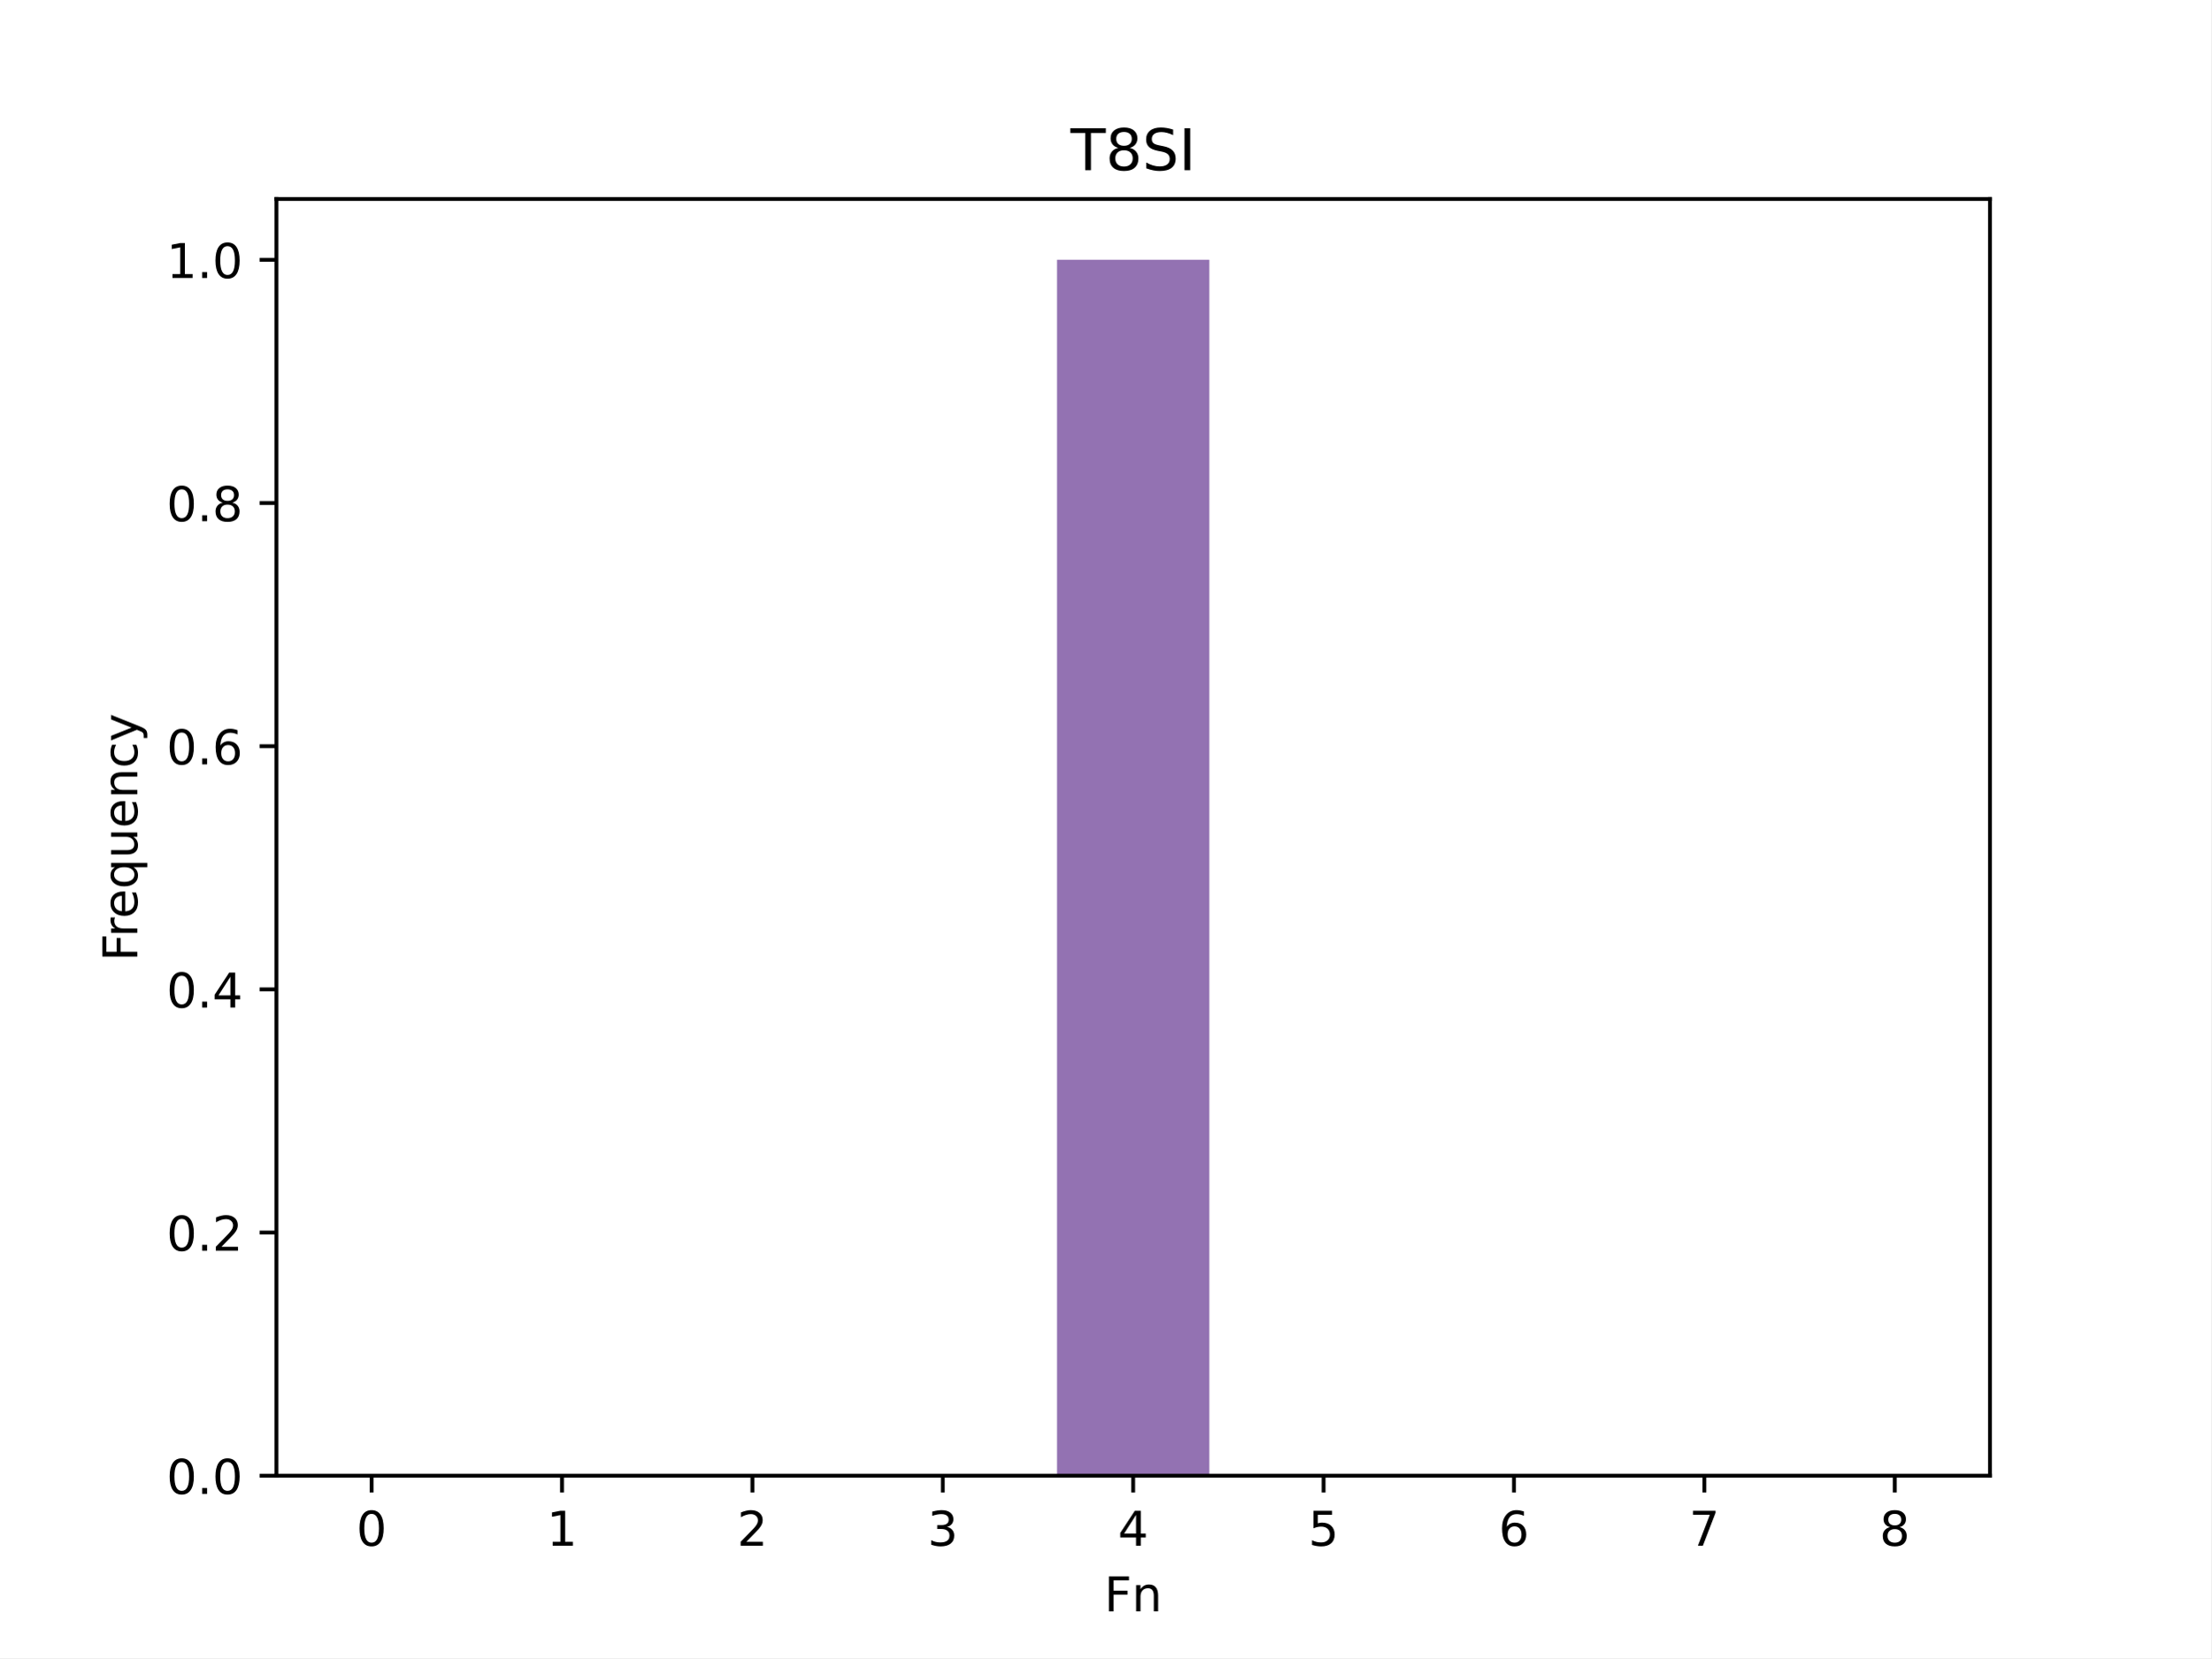
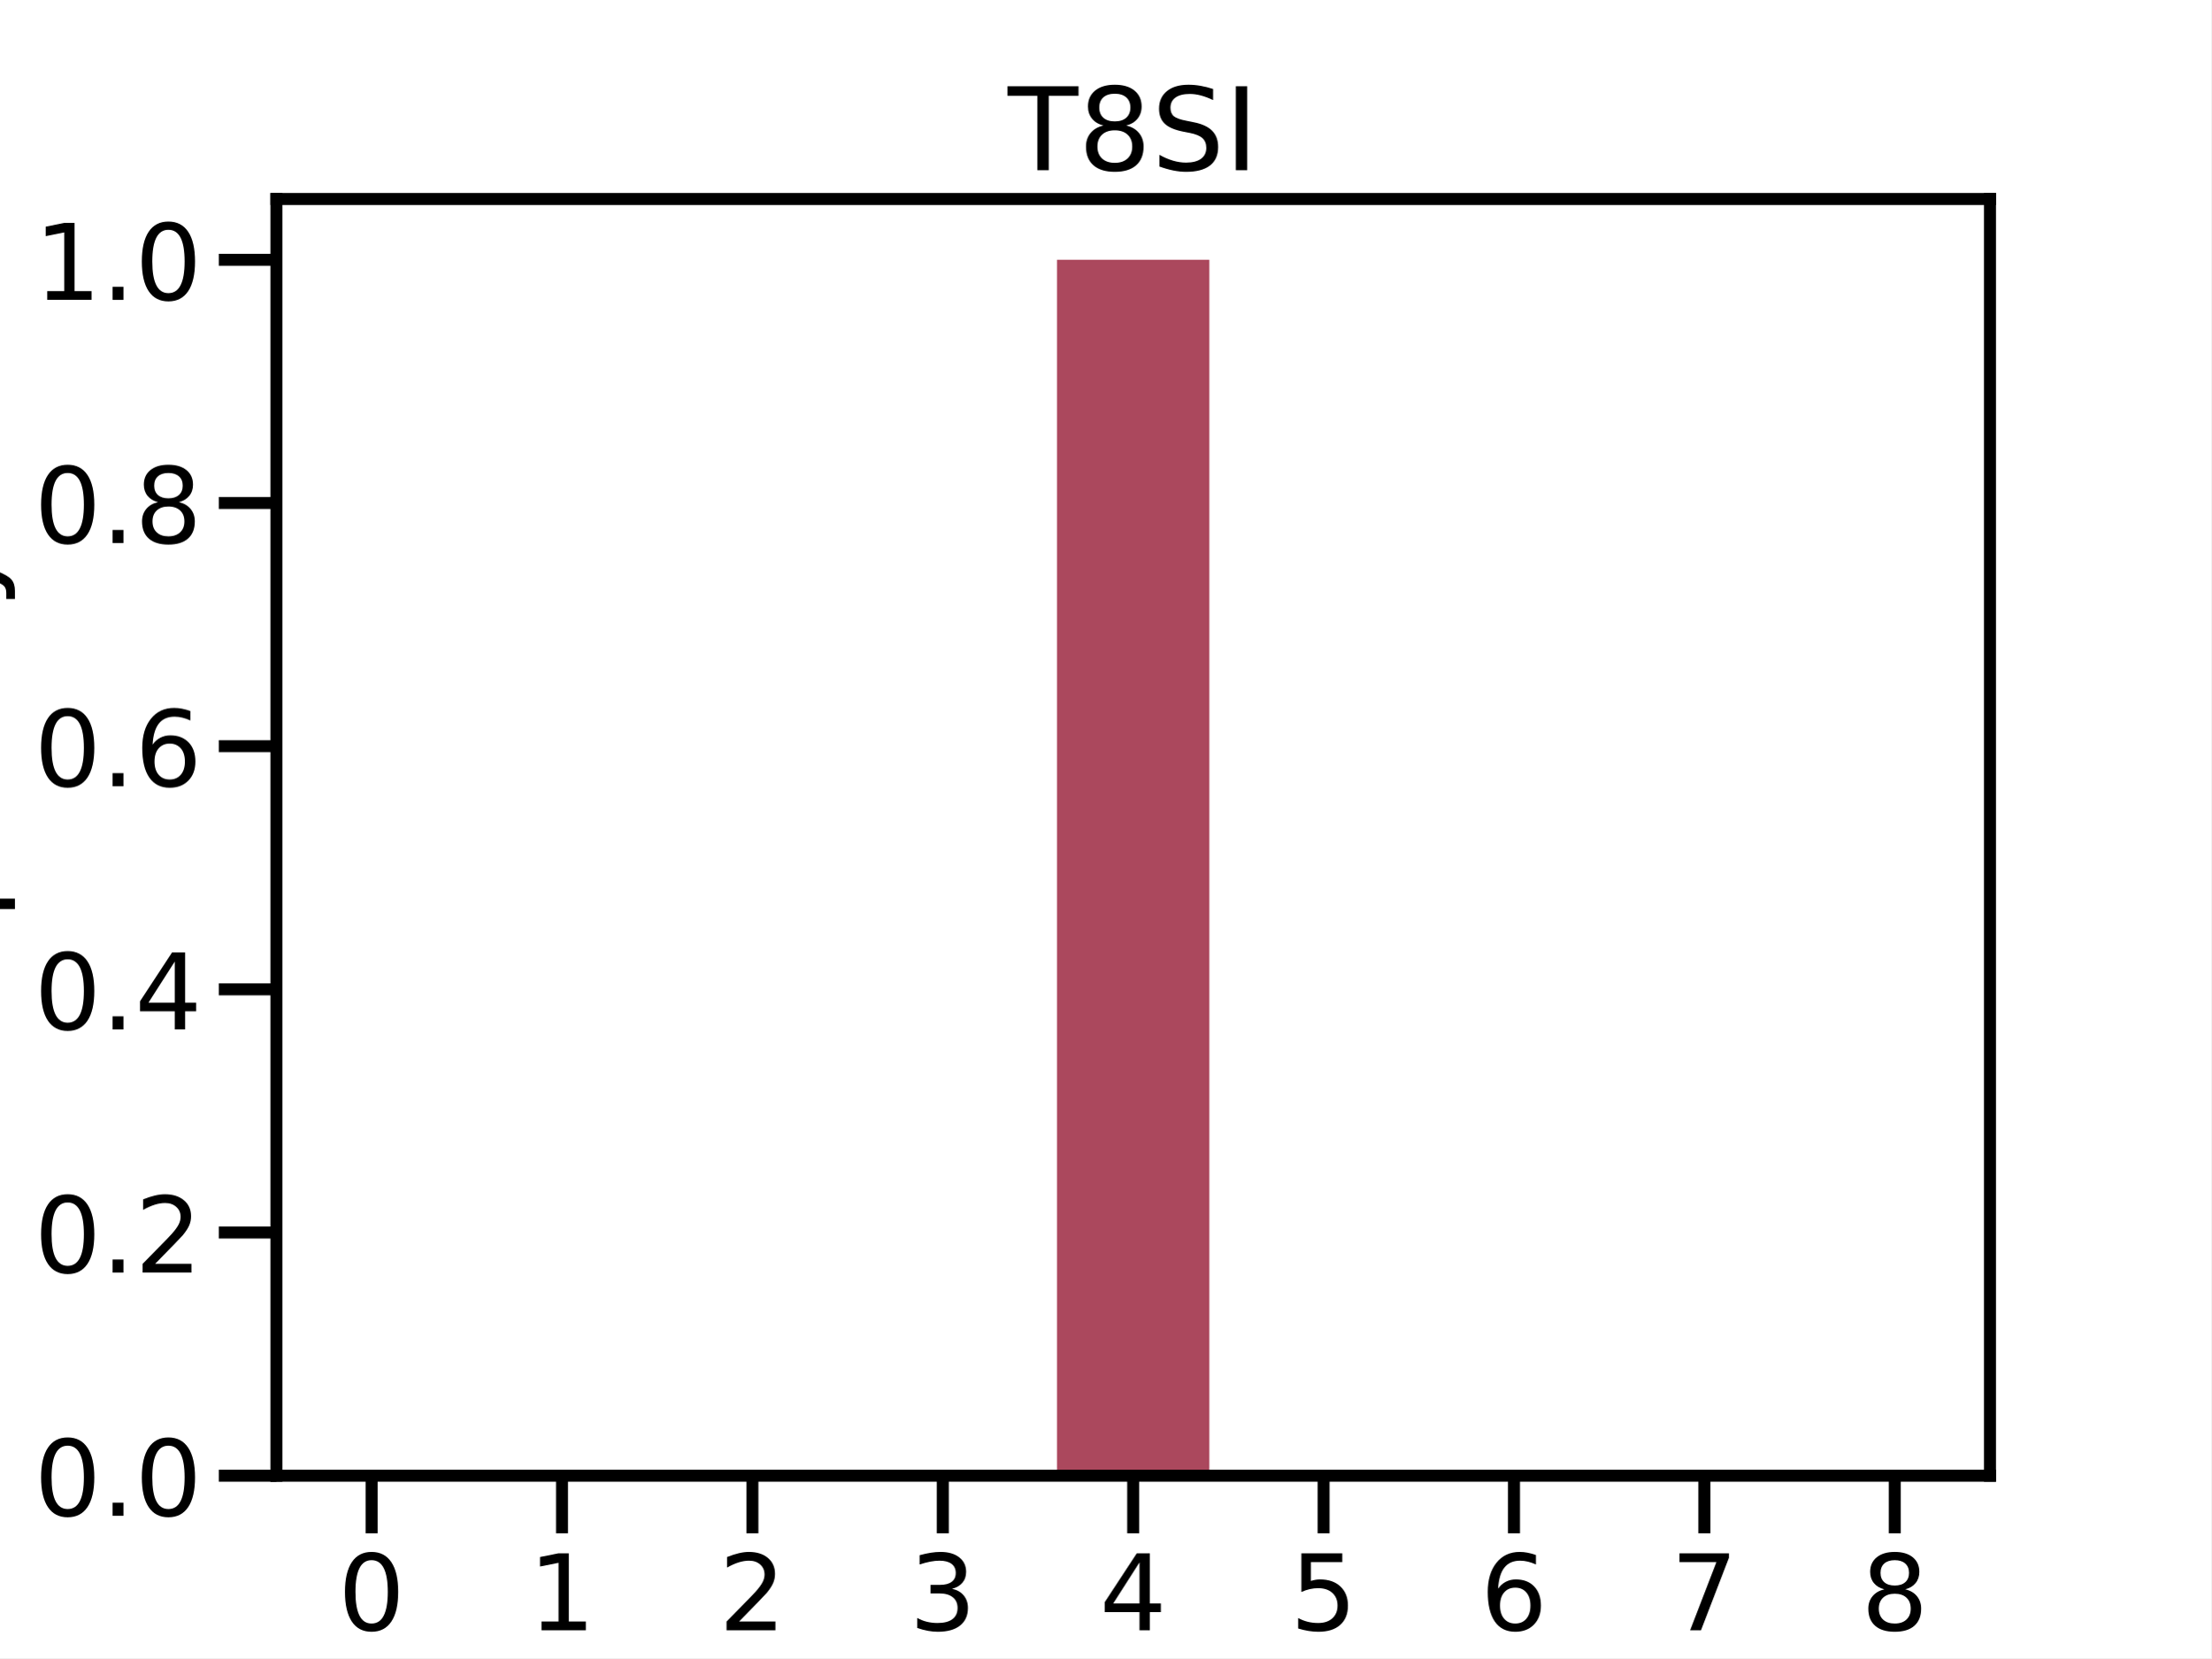
<svg xmlns="http://www.w3.org/2000/svg" xmlns:xlink="http://www.w3.org/1999/xlink" width="460.8pt" height="345.6pt" viewBox="0 0 460.8 345.6" version="1.1">
  <defs>
    <style type="text/css">*{stroke-linejoin: round; stroke-linecap: butt}</style>
  </defs>
  <g id="figure_1">
    <g id="patch_1">
      <path d="M 0 345.6  L 460.8 345.6  L 460.8 0  L 0 0  z " style="fill: #ffffff" />
    </g>
    <g id="axes_1">
      <g id="patch_2">
        <path d="M 57.6 307.584  L 414.72 307.584  L 414.72 41.472  L 57.6 41.472  z " style="fill: #ffffff" />
      </g>
      <g id="patch_3">
-         <path d="M 61.568 307.584  L 93.312 307.584  L 93.312 307.584  L 61.568 307.584  z " clip-path="url(#pd09a48f789)" style="fill: #3274a1" />
+         <path d="M 61.568 307.584  L 93.312 307.584  L 93.312 307.584  L 61.568 307.584  z " clip-path="url(#pd09a48f789)" style="fill: #191134" />
      </g>
      <g id="patch_4">
-         <path d="M 101.248 307.584  L 132.992 307.584  L 132.992 307.584  L 101.248 307.584  z " clip-path="url(#pd09a48f789)" style="fill: #e1812c" />
+         <path d="M 101.248 307.584  L 132.992 307.584  L 132.992 307.584  L 101.248 307.584  z " clip-path="url(#pd09a48f789)" style="fill: #40165c" />
      </g>
      <g id="patch_5">
-         <path d="M 140.928 307.584  L 172.672 307.584  L 172.672 307.584  L 140.928 307.584  z " clip-path="url(#pd09a48f789)" style="fill: #3a923a" />
+         <path d="M 140.928 307.584  L 172.672 307.584  L 172.672 307.584  L 140.928 307.584  z " clip-path="url(#pd09a48f789)" style="fill: #602263" />
      </g>
      <g id="patch_6">
-         <path d="M 180.608 307.584  L 212.352 307.584  L 212.352 307.584  L 180.608 307.584  z " clip-path="url(#pd09a48f789)" style="fill: #c03d3e" />
+         <path d="M 180.608 307.584  L 212.352 307.584  L 212.352 307.584  L 180.608 307.584  z " clip-path="url(#pd09a48f789)" style="fill: #863364" />
      </g>
      <g id="patch_7">
-         <path d="M 220.288 307.584  L 252.032 307.584  L 252.032 54.144  L 220.288 54.144  z " clip-path="url(#pd09a48f789)" style="fill: #9372b2" />
+         <path d="M 220.288 307.584  L 252.032 307.584  L 252.032 54.144  L 220.288 54.144  z " clip-path="url(#pd09a48f789)" style="fill: #ab485d" />
      </g>
      <g id="patch_8">
-         <path d="M 259.968 307.584  L 291.712 307.584  L 291.712 307.584  L 259.968 307.584  z " clip-path="url(#pd09a48f789)" style="fill: #845b53" />
+         <path d="M 259.968 307.584  L 291.712 307.584  L 291.712 307.584  L 259.968 307.584  z " clip-path="url(#pd09a48f789)" style="fill: #c85f4e" />
      </g>
      <g id="patch_9">
-         <path d="M 299.648 307.584  L 331.392 307.584  L 331.392 307.584  L 299.648 307.584  z " clip-path="url(#pd09a48f789)" style="fill: #d684bd" />
+         <path d="M 299.648 307.584  L 331.392 307.584  L 331.392 307.584  L 299.648 307.584  z " clip-path="url(#pd09a48f789)" style="fill: #d87b35" />
      </g>
      <g id="patch_10">
-         <path d="M 339.328 307.584  L 371.072 307.584  L 371.072 307.584  L 339.328 307.584  z " clip-path="url(#pd09a48f789)" style="fill: #7f7f7f" />
+         <path d="M 339.328 307.584  L 371.072 307.584  L 371.072 307.584  L 339.328 307.584  z " clip-path="url(#pd09a48f789)" style="fill: #de9c28" />
      </g>
      <g id="patch_11">
-         <path d="M 379.008 307.584  L 410.752 307.584  L 410.752 307.584  L 379.008 307.584  z " clip-path="url(#pd09a48f789)" style="fill: #a9aa35" />
+         <path d="M 379.008 307.584  L 410.752 307.584  L 410.752 307.584  L 379.008 307.584  z " clip-path="url(#pd09a48f789)" style="fill: #e0c95c" />
      </g>
      <g id="matplotlib.axis_1">
        <g id="xtick_1">
          <g id="line2d_1">
            <defs>
-               <path id="m3385fdae1e" d="M 0 0  L 0 3.5  " style="stroke: #000000; stroke-width: 0.8" />
+               <path id="macadb62f24" d="M 0 0  L 0 12  " style="stroke: #000000; stroke-width: 2.5" />
            </defs>
            <g>
-               <use xlink:href="#m3385fdae1e" x="77.44" y="307.584" style="stroke: #000000; stroke-width: 0.8" />
+               <use xlink:href="#macadb62f24" x="77.44" y="307.584" style="stroke: #000000; stroke-width: 2.5" />
            </g>
          </g>
          <g id="text_1">
-             <g transform="translate(74.25875 322.1824) scale(0.1 -0.1)">
+             <g transform="translate(70.44125 339.8006) scale(0.22 -0.22)">
              <defs>
                <path id="DejaVuSans-30" d="M 2034 4250  Q 1547 4250 1301 3770  Q 1056 3291 1056 2328  Q 1056 1369 1301 889  Q 1547 409 2034 409  Q 2525 409 2770 889  Q 3016 1369 3016 2328  Q 3016 3291 2770 3770  Q 2525 4250 2034 4250  z M 2034 4750  Q 2819 4750 3233 4129  Q 3647 3509 3647 2328  Q 3647 1150 3233 529  Q 2819 -91 2034 -91  Q 1250 -91 836 529  Q 422 1150 422 2328  Q 422 3509 836 4129  Q 1250 4750 2034 4750  z " transform="scale(0.015625)" />
              </defs>
              <use xlink:href="#DejaVuSans-30" />
            </g>
          </g>
        </g>
        <g id="xtick_2">
          <g id="line2d_2">
            <g>
-               <use xlink:href="#m3385fdae1e" x="117.12" y="307.584" style="stroke: #000000; stroke-width: 0.8" />
+               <use xlink:href="#macadb62f24" x="117.12" y="307.584" style="stroke: #000000; stroke-width: 2.5" />
            </g>
          </g>
          <g id="text_2">
-             <g transform="translate(113.9387 322.1824) scale(0.1 -0.1)">
+             <g transform="translate(110.1213 339.8006) scale(0.22 -0.22)">
              <defs>
                <path id="DejaVuSans-31" d="M 794 531  L 1825 531  L 1825 4091  L 703 3866  L 703 4441  L 1819 4666  L 2450 4666  L 2450 531  L 3481 531  L 3481 0  L 794 0  L 794 531  z " transform="scale(0.015625)" />
              </defs>
              <use xlink:href="#DejaVuSans-31" />
            </g>
          </g>
        </g>
        <g id="xtick_3">
          <g id="line2d_3">
            <g>
-               <use xlink:href="#m3385fdae1e" x="156.8" y="307.584" style="stroke: #000000; stroke-width: 0.8" />
+               <use xlink:href="#macadb62f24" x="156.8" y="307.584" style="stroke: #000000; stroke-width: 2.5" />
            </g>
          </g>
          <g id="text_3">
-             <g transform="translate(153.6188 322.1824) scale(0.1 -0.1)">
+             <g transform="translate(149.8013 339.8006) scale(0.22 -0.22)">
              <defs>
                <path id="DejaVuSans-32" d="M 1228 531  L 3431 531  L 3431 0  L 469 0  L 469 531  Q 828 903 1448 1529  Q 2069 2156 2228 2338  Q 2531 2678 2651 2914  Q 2772 3150 2772 3378  Q 2772 3750 2511 3984  Q 2250 4219 1831 4219  Q 1534 4219 1204 4116  Q 875 4013 500 3803  L 500 4441  Q 881 4594 1212 4672  Q 1544 4750 1819 4750  Q 2544 4750 2975 4387  Q 3406 4025 3406 3419  Q 3406 3131 3298 2873  Q 3191 2616 2906 2266  Q 2828 2175 2409 1742  Q 1991 1309 1228 531  z " transform="scale(0.015625)" />
              </defs>
              <use xlink:href="#DejaVuSans-32" />
            </g>
          </g>
        </g>
        <g id="xtick_4">
          <g id="line2d_4">
            <g>
-               <use xlink:href="#m3385fdae1e" x="196.48" y="307.584" style="stroke: #000000; stroke-width: 0.8" />
+               <use xlink:href="#macadb62f24" x="196.48" y="307.584" style="stroke: #000000; stroke-width: 2.5" />
            </g>
          </g>
          <g id="text_4">
-             <g transform="translate(193.2988 322.1824) scale(0.1 -0.1)">
+             <g transform="translate(189.4812 339.8006) scale(0.22 -0.22)">
              <defs>
                <path id="DejaVuSans-33" d="M 2597 2516  Q 3050 2419 3304 2112  Q 3559 1806 3559 1356  Q 3559 666 3084 287  Q 2609 -91 1734 -91  Q 1441 -91 1130 -33  Q 819 25 488 141  L 488 750  Q 750 597 1062 519  Q 1375 441 1716 441  Q 2309 441 2620 675  Q 2931 909 2931 1356  Q 2931 1769 2642 2001  Q 2353 2234 1838 2234  L 1294 2234  L 1294 2753  L 1863 2753  Q 2328 2753 2575 2939  Q 2822 3125 2822 3475  Q 2822 3834 2567 4026  Q 2313 4219 1838 4219  Q 1578 4219 1281 4162  Q 984 4106 628 3988  L 628 4550  Q 988 4650 1302 4700  Q 1616 4750 1894 4750  Q 2613 4750 3031 4423  Q 3450 4097 3450 3541  Q 3450 3153 3228 2886  Q 3006 2619 2597 2516  z " transform="scale(0.015625)" />
              </defs>
              <use xlink:href="#DejaVuSans-33" />
            </g>
          </g>
        </g>
        <g id="xtick_5">
          <g id="line2d_5">
            <g>
-               <use xlink:href="#m3385fdae1e" x="236.16" y="307.584" style="stroke: #000000; stroke-width: 0.8" />
+               <use xlink:href="#macadb62f24" x="236.16" y="307.584" style="stroke: #000000; stroke-width: 2.5" />
            </g>
          </g>
          <g id="text_5">
-             <g transform="translate(232.9787 322.1824) scale(0.1 -0.1)">
+             <g transform="translate(229.1612 339.8006) scale(0.22 -0.22)">
              <defs>
                <path id="DejaVuSans-34" d="M 2419 4116  L 825 1625  L 2419 1625  L 2419 4116  z M 2253 4666  L 3047 4666  L 3047 1625  L 3713 1625  L 3713 1100  L 3047 1100  L 3047 0  L 2419 0  L 2419 1100  L 313 1100  L 313 1709  L 2253 4666  z " transform="scale(0.015625)" />
              </defs>
              <use xlink:href="#DejaVuSans-34" />
            </g>
          </g>
        </g>
        <g id="xtick_6">
          <g id="line2d_6">
            <g>
-               <use xlink:href="#m3385fdae1e" x="275.84" y="307.584" style="stroke: #000000; stroke-width: 0.8" />
+               <use xlink:href="#macadb62f24" x="275.84" y="307.584" style="stroke: #000000; stroke-width: 2.5" />
            </g>
          </g>
          <g id="text_6">
-             <g transform="translate(272.6587 322.1824) scale(0.1 -0.1)">
+             <g transform="translate(268.8413 339.8006) scale(0.22 -0.22)">
              <defs>
                <path id="DejaVuSans-35" d="M 691 4666  L 3169 4666  L 3169 4134  L 1269 4134  L 1269 2991  Q 1406 3038 1543 3061  Q 1681 3084 1819 3084  Q 2600 3084 3056 2656  Q 3513 2228 3513 1497  Q 3513 744 3044 326  Q 2575 -91 1722 -91  Q 1428 -91 1123 -41  Q 819 9 494 109  L 494 744  Q 775 591 1075 516  Q 1375 441 1709 441  Q 2250 441 2565 725  Q 2881 1009 2881 1497  Q 2881 1984 2565 2268  Q 2250 2553 1709 2553  Q 1456 2553 1204 2497  Q 953 2441 691 2322  L 691 4666  z " transform="scale(0.015625)" />
              </defs>
              <use xlink:href="#DejaVuSans-35" />
            </g>
          </g>
        </g>
        <g id="xtick_7">
          <g id="line2d_7">
            <g>
-               <use xlink:href="#m3385fdae1e" x="315.52" y="307.584" style="stroke: #000000; stroke-width: 0.8" />
+               <use xlink:href="#macadb62f24" x="315.52" y="307.584" style="stroke: #000000; stroke-width: 2.5" />
            </g>
          </g>
          <g id="text_7">
-             <g transform="translate(312.3388 322.1824) scale(0.1 -0.1)">
+             <g transform="translate(308.5213 339.8006) scale(0.22 -0.22)">
              <defs>
                <path id="DejaVuSans-36" d="M 2113 2584  Q 1688 2584 1439 2293  Q 1191 2003 1191 1497  Q 1191 994 1439 701  Q 1688 409 2113 409  Q 2538 409 2786 701  Q 3034 994 3034 1497  Q 3034 2003 2786 2293  Q 2538 2584 2113 2584  z M 3366 4563  L 3366 3988  Q 3128 4100 2886 4159  Q 2644 4219 2406 4219  Q 1781 4219 1451 3797  Q 1122 3375 1075 2522  Q 1259 2794 1537 2939  Q 1816 3084 2150 3084  Q 2853 3084 3261 2657  Q 3669 2231 3669 1497  Q 3669 778 3244 343  Q 2819 -91 2113 -91  Q 1303 -91 875 529  Q 447 1150 447 2328  Q 447 3434 972 4092  Q 1497 4750 2381 4750  Q 2619 4750 2861 4703  Q 3103 4656 3366 4563  z " transform="scale(0.015625)" />
              </defs>
              <use xlink:href="#DejaVuSans-36" />
            </g>
          </g>
        </g>
        <g id="xtick_8">
          <g id="line2d_8">
            <g>
-               <use xlink:href="#m3385fdae1e" x="355.2" y="307.584" style="stroke: #000000; stroke-width: 0.8" />
+               <use xlink:href="#macadb62f24" x="355.2" y="307.584" style="stroke: #000000; stroke-width: 2.5" />
            </g>
          </g>
          <g id="text_8">
-             <g transform="translate(352.0188 322.1824) scale(0.1 -0.1)">
+             <g transform="translate(348.2013 339.8006) scale(0.22 -0.22)">
              <defs>
                <path id="DejaVuSans-37" d="M 525 4666  L 3525 4666  L 3525 4397  L 1831 0  L 1172 0  L 2766 4134  L 525 4134  L 525 4666  z " transform="scale(0.015625)" />
              </defs>
              <use xlink:href="#DejaVuSans-37" />
            </g>
          </g>
        </g>
        <g id="xtick_9">
          <g id="line2d_9">
            <g>
-               <use xlink:href="#m3385fdae1e" x="394.88" y="307.584" style="stroke: #000000; stroke-width: 0.8" />
+               <use xlink:href="#macadb62f24" x="394.88" y="307.584" style="stroke: #000000; stroke-width: 2.5" />
            </g>
          </g>
          <g id="text_9">
-             <g transform="translate(391.6988 322.1824) scale(0.1 -0.1)">
+             <g transform="translate(387.8813 339.8006) scale(0.22 -0.22)">
              <defs>
                <path id="DejaVuSans-38" d="M 2034 2216  Q 1584 2216 1326 1975  Q 1069 1734 1069 1313  Q 1069 891 1326 650  Q 1584 409 2034 409  Q 2484 409 2743 651  Q 3003 894 3003 1313  Q 3003 1734 2745 1975  Q 2488 2216 2034 2216  z M 1403 2484  Q 997 2584 770 2862  Q 544 3141 544 3541  Q 544 4100 942 4425  Q 1341 4750 2034 4750  Q 2731 4750 3128 4425  Q 3525 4100 3525 3541  Q 3525 3141 3298 2862  Q 3072 2584 2669 2484  Q 3125 2378 3379 2068  Q 3634 1759 3634 1313  Q 3634 634 3220 271  Q 2806 -91 2034 -91  Q 1263 -91 848 271  Q 434 634 434 1313  Q 434 1759 690 2068  Q 947 2378 1403 2484  z M 1172 3481  Q 1172 3119 1398 2916  Q 1625 2713 2034 2713  Q 2441 2713 2670 2916  Q 2900 3119 2900 3481  Q 2900 3844 2670 4047  Q 2441 4250 2034 4250  Q 1625 4250 1398 4047  Q 1172 3844 1172 3481  z " transform="scale(0.015625)" />
              </defs>
              <use xlink:href="#DejaVuSans-38" />
            </g>
          </g>
        </g>
        <g id="text_10">
-           <g transform="translate(230.1155 335.8606) scale(0.1 -0.1)">
+           <g transform="translate(221.6531 366.6121) scale(0.24 -0.24)">
            <defs>
              <path id="DejaVuSans-46" d="M 628 4666  L 3309 4666  L 3309 4134  L 1259 4134  L 1259 2759  L 3109 2759  L 3109 2228  L 1259 2228  L 1259 0  L 628 0  L 628 4666  z " transform="scale(0.015625)" />
              <path id="DejaVuSans-6e" d="M 3513 2113  L 3513 0  L 2938 0  L 2938 2094  Q 2938 2591 2744 2837  Q 2550 3084 2163 3084  Q 1697 3084 1428 2787  Q 1159 2491 1159 1978  L 1159 0  L 581 0  L 581 3500  L 1159 3500  L 1159 2956  Q 1366 3272 1645 3428  Q 1925 3584 2291 3584  Q 2894 3584 3203 3211  Q 3513 2838 3513 2113  z " transform="scale(0.015625)" />
            </defs>
            <use xlink:href="#DejaVuSans-46" />
            <use xlink:href="#DejaVuSans-6e" x="57.52" />
          </g>
        </g>
      </g>
      <g id="matplotlib.axis_2">
        <g id="ytick_1">
          <g id="line2d_10">
            <defs>
-               <path id="ma600d9e374" d="M 0 0  L -3.5 0  " style="stroke: #000000; stroke-width: 0.8" />
+               <path id="mbd1f834859" d="M 0 0  L -12 0  " style="stroke: #000000; stroke-width: 2.5" />
            </defs>
            <g>
-               <use xlink:href="#ma600d9e374" x="57.6" y="307.584" style="stroke: #000000; stroke-width: 0.8" />
+               <use xlink:href="#mbd1f834859" x="57.6" y="307.584" style="stroke: #000000; stroke-width: 2.5" />
            </g>
          </g>
          <g id="text_11">
-             <g transform="translate(34.69687 311.3832) scale(0.1 -0.1)">
+             <g transform="translate(7.113125 315.9423) scale(0.22 -0.22)">
              <defs>
                <path id="DejaVuSans-2e" d="M 684 794  L 1344 794  L 1344 0  L 684 0  L 684 794  z " transform="scale(0.015625)" />
              </defs>
              <use xlink:href="#DejaVuSans-30" />
              <use xlink:href="#DejaVuSans-2e" x="63.623" />
              <use xlink:href="#DejaVuSans-30" x="95.41" />
            </g>
          </g>
        </g>
        <g id="ytick_2">
          <g id="line2d_11">
            <g>
-               <use xlink:href="#ma600d9e374" x="57.6" y="256.896" style="stroke: #000000; stroke-width: 0.8" />
+               <use xlink:href="#mbd1f834859" x="57.6" y="256.896" style="stroke: #000000; stroke-width: 2.5" />
            </g>
          </g>
          <g id="text_12">
-             <g transform="translate(34.69687 260.6952) scale(0.1 -0.1)">
+             <g transform="translate(7.113125 265.2543) scale(0.22 -0.22)">
              <use xlink:href="#DejaVuSans-30" />
              <use xlink:href="#DejaVuSans-2e" x="63.623" />
              <use xlink:href="#DejaVuSans-32" x="95.41" />
            </g>
          </g>
        </g>
        <g id="ytick_3">
          <g id="line2d_12">
            <g>
-               <use xlink:href="#ma600d9e374" x="57.6" y="206.208" style="stroke: #000000; stroke-width: 0.8" />
+               <use xlink:href="#mbd1f834859" x="57.6" y="206.208" style="stroke: #000000; stroke-width: 2.5" />
            </g>
          </g>
          <g id="text_13">
-             <g transform="translate(34.69687 210.0072) scale(0.1 -0.1)">
+             <g transform="translate(7.113125 214.5663) scale(0.22 -0.22)">
              <use xlink:href="#DejaVuSans-30" />
              <use xlink:href="#DejaVuSans-2e" x="63.623" />
              <use xlink:href="#DejaVuSans-34" x="95.41" />
            </g>
          </g>
        </g>
        <g id="ytick_4">
          <g id="line2d_13">
            <g>
-               <use xlink:href="#ma600d9e374" x="57.6" y="155.52" style="stroke: #000000; stroke-width: 0.8" />
+               <use xlink:href="#mbd1f834859" x="57.6" y="155.52" style="stroke: #000000; stroke-width: 2.5" />
            </g>
          </g>
          <g id="text_14">
-             <g transform="translate(34.69687 159.3192) scale(0.1 -0.1)">
+             <g transform="translate(7.113125 163.8783) scale(0.22 -0.22)">
              <use xlink:href="#DejaVuSans-30" />
              <use xlink:href="#DejaVuSans-2e" x="63.623" />
              <use xlink:href="#DejaVuSans-36" x="95.41" />
            </g>
          </g>
        </g>
        <g id="ytick_5">
          <g id="line2d_14">
            <g>
-               <use xlink:href="#ma600d9e374" x="57.6" y="104.832" style="stroke: #000000; stroke-width: 0.8" />
+               <use xlink:href="#mbd1f834859" x="57.6" y="104.832" style="stroke: #000000; stroke-width: 2.5" />
            </g>
          </g>
          <g id="text_15">
-             <g transform="translate(34.69687 108.6312) scale(0.1 -0.1)">
+             <g transform="translate(7.113125 113.1903) scale(0.22 -0.22)">
              <use xlink:href="#DejaVuSans-30" />
              <use xlink:href="#DejaVuSans-2e" x="63.623" />
              <use xlink:href="#DejaVuSans-38" x="95.41" />
            </g>
          </g>
        </g>
        <g id="ytick_6">
          <g id="line2d_15">
            <g>
-               <use xlink:href="#ma600d9e374" x="57.6" y="54.144" style="stroke: #000000; stroke-width: 0.8" />
+               <use xlink:href="#mbd1f834859" x="57.6" y="54.144" style="stroke: #000000; stroke-width: 2.5" />
            </g>
          </g>
          <g id="text_16">
-             <g transform="translate(34.69687 57.94322) scale(0.1 -0.1)">
+             <g transform="translate(7.113125 62.50228) scale(0.22 -0.22)">
              <use xlink:href="#DejaVuSans-31" />
              <use xlink:href="#DejaVuSans-2e" x="63.623" />
              <use xlink:href="#DejaVuSans-30" x="95.41" />
            </g>
          </g>
        </g>
        <g id="text_17">
-           <g transform="translate(28.61719 200.3577) rotate(-90) scale(0.1 -0.1)">
+           <g transform="translate(-1.878125 236.5192) rotate(-90) scale(0.24 -0.24)">
            <defs>
              <path id="DejaVuSans-72" d="M 2631 2963  Q 2534 3019 2420 3045  Q 2306 3072 2169 3072  Q 1681 3072 1420 2755  Q 1159 2438 1159 1844  L 1159 0  L 581 0  L 581 3500  L 1159 3500  L 1159 2956  Q 1341 3275 1631 3429  Q 1922 3584 2338 3584  Q 2397 3584 2469 3576  Q 2541 3569 2628 3553  L 2631 2963  z " transform="scale(0.015625)" />
              <path id="DejaVuSans-65" d="M 3597 1894  L 3597 1613  L 953 1613  Q 991 1019 1311 708  Q 1631 397 2203 397  Q 2534 397 2845 478  Q 3156 559 3463 722  L 3463 178  Q 3153 47 2828 -22  Q 2503 -91 2169 -91  Q 1331 -91 842 396  Q 353 884 353 1716  Q 353 2575 817 3079  Q 1281 3584 2069 3584  Q 2775 3584 3186 3129  Q 3597 2675 3597 1894  z M 3022 2063  Q 3016 2534 2758 2815  Q 2500 3097 2075 3097  Q 1594 3097 1305 2825  Q 1016 2553 972 2059  L 3022 2063  z " transform="scale(0.015625)" />
              <path id="DejaVuSans-71" d="M 947 1747  Q 947 1113 1208 752  Q 1469 391 1925 391  Q 2381 391 2643 752  Q 2906 1113 2906 1747  Q 2906 2381 2643 2742  Q 2381 3103 1925 3103  Q 1469 3103 1208 2742  Q 947 2381 947 1747  z M 2906 525  Q 2725 213 2448 61  Q 2172 -91 1784 -91  Q 1150 -91 751 415  Q 353 922 353 1747  Q 353 2572 751 3078  Q 1150 3584 1784 3584  Q 2172 3584 2448 3432  Q 2725 3281 2906 2969  L 2906 3500  L 3481 3500  L 3481 -1331  L 2906 -1331  L 2906 525  z " transform="scale(0.015625)" />
              <path id="DejaVuSans-75" d="M 544 1381  L 544 3500  L 1119 3500  L 1119 1403  Q 1119 906 1312 657  Q 1506 409 1894 409  Q 2359 409 2629 706  Q 2900 1003 2900 1516  L 2900 3500  L 3475 3500  L 3475 0  L 2900 0  L 2900 538  Q 2691 219 2414 64  Q 2138 -91 1772 -91  Q 1169 -91 856 284  Q 544 659 544 1381  z M 1991 3584  L 1991 3584  z " transform="scale(0.015625)" />
              <path id="DejaVuSans-63" d="M 3122 3366  L 3122 2828  Q 2878 2963 2633 3030  Q 2388 3097 2138 3097  Q 1578 3097 1268 2742  Q 959 2388 959 1747  Q 959 1106 1268 751  Q 1578 397 2138 397  Q 2388 397 2633 464  Q 2878 531 3122 666  L 3122 134  Q 2881 22 2623 -34  Q 2366 -91 2075 -91  Q 1284 -91 818 406  Q 353 903 353 1747  Q 353 2603 823 3093  Q 1294 3584 2113 3584  Q 2378 3584 2631 3529  Q 2884 3475 3122 3366  z " transform="scale(0.015625)" />
              <path id="DejaVuSans-79" d="M 2059 -325  Q 1816 -950 1584 -1140  Q 1353 -1331 966 -1331  L 506 -1331  L 506 -850  L 844 -850  Q 1081 -850 1212 -737  Q 1344 -625 1503 -206  L 1606 56  L 191 3500  L 800 3500  L 1894 763  L 2988 3500  L 3597 3500  L 2059 -325  z " transform="scale(0.015625)" />
            </defs>
            <use xlink:href="#DejaVuSans-46" />
            <use xlink:href="#DejaVuSans-72" x="50.27" />
            <use xlink:href="#DejaVuSans-65" x="89.133" />
            <use xlink:href="#DejaVuSans-71" x="150.656" />
            <use xlink:href="#DejaVuSans-75" x="214.133" />
            <use xlink:href="#DejaVuSans-65" x="277.512" />
            <use xlink:href="#DejaVuSans-6e" x="339.035" />
            <use xlink:href="#DejaVuSans-63" x="402.414" />
            <use xlink:href="#DejaVuSans-79" x="457.395" />
          </g>
        </g>
      </g>
      <g id="line2d_16">
-         <path clip-path="url(#pd09a48f789)" style="fill: none; stroke: #424242; stroke-width: 2.7; stroke-linecap: square" />
+         <path clip-path="url(#pd09a48f789)" style="fill: none; stroke: #424242; stroke-width: 5.4; stroke-linecap: square" />
      </g>
      <g id="line2d_17">
-         <path clip-path="url(#pd09a48f789)" style="fill: none; stroke: #424242; stroke-width: 2.7; stroke-linecap: square" />
+         <path clip-path="url(#pd09a48f789)" style="fill: none; stroke: #424242; stroke-width: 5.4; stroke-linecap: square" />
      </g>
      <g id="line2d_18">
-         <path clip-path="url(#pd09a48f789)" style="fill: none; stroke: #424242; stroke-width: 2.7; stroke-linecap: square" />
+         <path clip-path="url(#pd09a48f789)" style="fill: none; stroke: #424242; stroke-width: 5.4; stroke-linecap: square" />
      </g>
      <g id="line2d_19">
-         <path clip-path="url(#pd09a48f789)" style="fill: none; stroke: #424242; stroke-width: 2.7; stroke-linecap: square" />
+         <path clip-path="url(#pd09a48f789)" style="fill: none; stroke: #424242; stroke-width: 5.4; stroke-linecap: square" />
      </g>
      <g id="line2d_20">
-         <path clip-path="url(#pd09a48f789)" style="fill: none; stroke: #424242; stroke-width: 2.7; stroke-linecap: square" />
+         <path clip-path="url(#pd09a48f789)" style="fill: none; stroke: #424242; stroke-width: 5.4; stroke-linecap: square" />
      </g>
      <g id="line2d_21">
-         <path clip-path="url(#pd09a48f789)" style="fill: none; stroke: #424242; stroke-width: 2.7; stroke-linecap: square" />
+         <path clip-path="url(#pd09a48f789)" style="fill: none; stroke: #424242; stroke-width: 5.4; stroke-linecap: square" />
      </g>
      <g id="line2d_22">
-         <path clip-path="url(#pd09a48f789)" style="fill: none; stroke: #424242; stroke-width: 2.7; stroke-linecap: square" />
+         <path clip-path="url(#pd09a48f789)" style="fill: none; stroke: #424242; stroke-width: 5.4; stroke-linecap: square" />
      </g>
      <g id="line2d_23">
-         <path clip-path="url(#pd09a48f789)" style="fill: none; stroke: #424242; stroke-width: 2.7; stroke-linecap: square" />
+         <path clip-path="url(#pd09a48f789)" style="fill: none; stroke: #424242; stroke-width: 5.4; stroke-linecap: square" />
      </g>
      <g id="line2d_24">
-         <path clip-path="url(#pd09a48f789)" style="fill: none; stroke: #424242; stroke-width: 2.7; stroke-linecap: square" />
+         <path clip-path="url(#pd09a48f789)" style="fill: none; stroke: #424242; stroke-width: 5.4; stroke-linecap: square" />
      </g>
      <g id="patch_12">
-         <path d="M 57.6 307.584  L 57.6 41.472  " style="fill: none; stroke: #000000; stroke-width: 0.8; stroke-linejoin: miter; stroke-linecap: square" />
+         <path d="M 57.6 307.584  L 57.6 41.472  " style="fill: none; stroke: #000000; stroke-width: 2.5; stroke-linejoin: miter; stroke-linecap: square" />
      </g>
      <g id="patch_13">
-         <path d="M 414.72 307.584  L 414.72 41.472  " style="fill: none; stroke: #000000; stroke-width: 0.8; stroke-linejoin: miter; stroke-linecap: square" />
+         <path d="M 414.72 307.584  L 414.72 41.472  " style="fill: none; stroke: #000000; stroke-width: 2.5; stroke-linejoin: miter; stroke-linecap: square" />
      </g>
      <g id="patch_14">
-         <path d="M 57.6 307.584  L 414.72 307.584  " style="fill: none; stroke: #000000; stroke-width: 0.8; stroke-linejoin: miter; stroke-linecap: square" />
+         <path d="M 57.6 307.584  L 414.72 307.584  " style="fill: none; stroke: #000000; stroke-width: 2.5; stroke-linejoin: miter; stroke-linecap: square" />
      </g>
      <g id="patch_15">
-         <path d="M 57.6 41.472  L 414.72 41.472  " style="fill: none; stroke: #000000; stroke-width: 0.8; stroke-linejoin: miter; stroke-linecap: square" />
+         <path d="M 57.6 41.472  L 414.72 41.472  " style="fill: none; stroke: #000000; stroke-width: 2.5; stroke-linejoin: miter; stroke-linecap: square" />
      </g>
      <g id="text_18">
-         <g transform="translate(223.0987 35.472) scale(0.12 -0.12)">
+         <g transform="translate(210.0375 35.472) scale(0.24 -0.24)">
          <defs>
            <path id="DejaVuSans-54" d="M -19 4666  L 3928 4666  L 3928 4134  L 2272 4134  L 2272 0  L 1638 0  L 1638 4134  L -19 4134  L -19 4666  z " transform="scale(0.015625)" />
            <path id="DejaVuSans-53" d="M 3425 4513  L 3425 3897  Q 3066 4069 2747 4153  Q 2428 4238 2131 4238  Q 1616 4238 1336 4038  Q 1056 3838 1056 3469  Q 1056 3159 1242 3001  Q 1428 2844 1947 2747  L 2328 2669  Q 3034 2534 3370 2195  Q 3706 1856 3706 1288  Q 3706 609 3251 259  Q 2797 -91 1919 -91  Q 1588 -91 1214 -16  Q 841 59 441 206  L 441 856  Q 825 641 1194 531  Q 1563 422 1919 422  Q 2459 422 2753 634  Q 3047 847 3047 1241  Q 3047 1584 2836 1778  Q 2625 1972 2144 2069  L 1759 2144  Q 1053 2284 737 2584  Q 422 2884 422 3419  Q 422 4038 858 4394  Q 1294 4750 2059 4750  Q 2388 4750 2728 4690  Q 3069 4631 3425 4513  z " transform="scale(0.015625)" />
            <path id="DejaVuSans-49" d="M 628 4666  L 1259 4666  L 1259 0  L 628 0  L 628 4666  z " transform="scale(0.015625)" />
          </defs>
          <use xlink:href="#DejaVuSans-54" />
          <use xlink:href="#DejaVuSans-38" x="61.084" />
          <use xlink:href="#DejaVuSans-53" x="124.707" />
          <use xlink:href="#DejaVuSans-49" x="188.184" />
        </g>
      </g>
    </g>
  </g>
  <defs>
    <clipPath id="pd09a48f789">
      <rect x="57.6" y="41.472" width="357.12" height="266.112" />
    </clipPath>
  </defs>
</svg>
